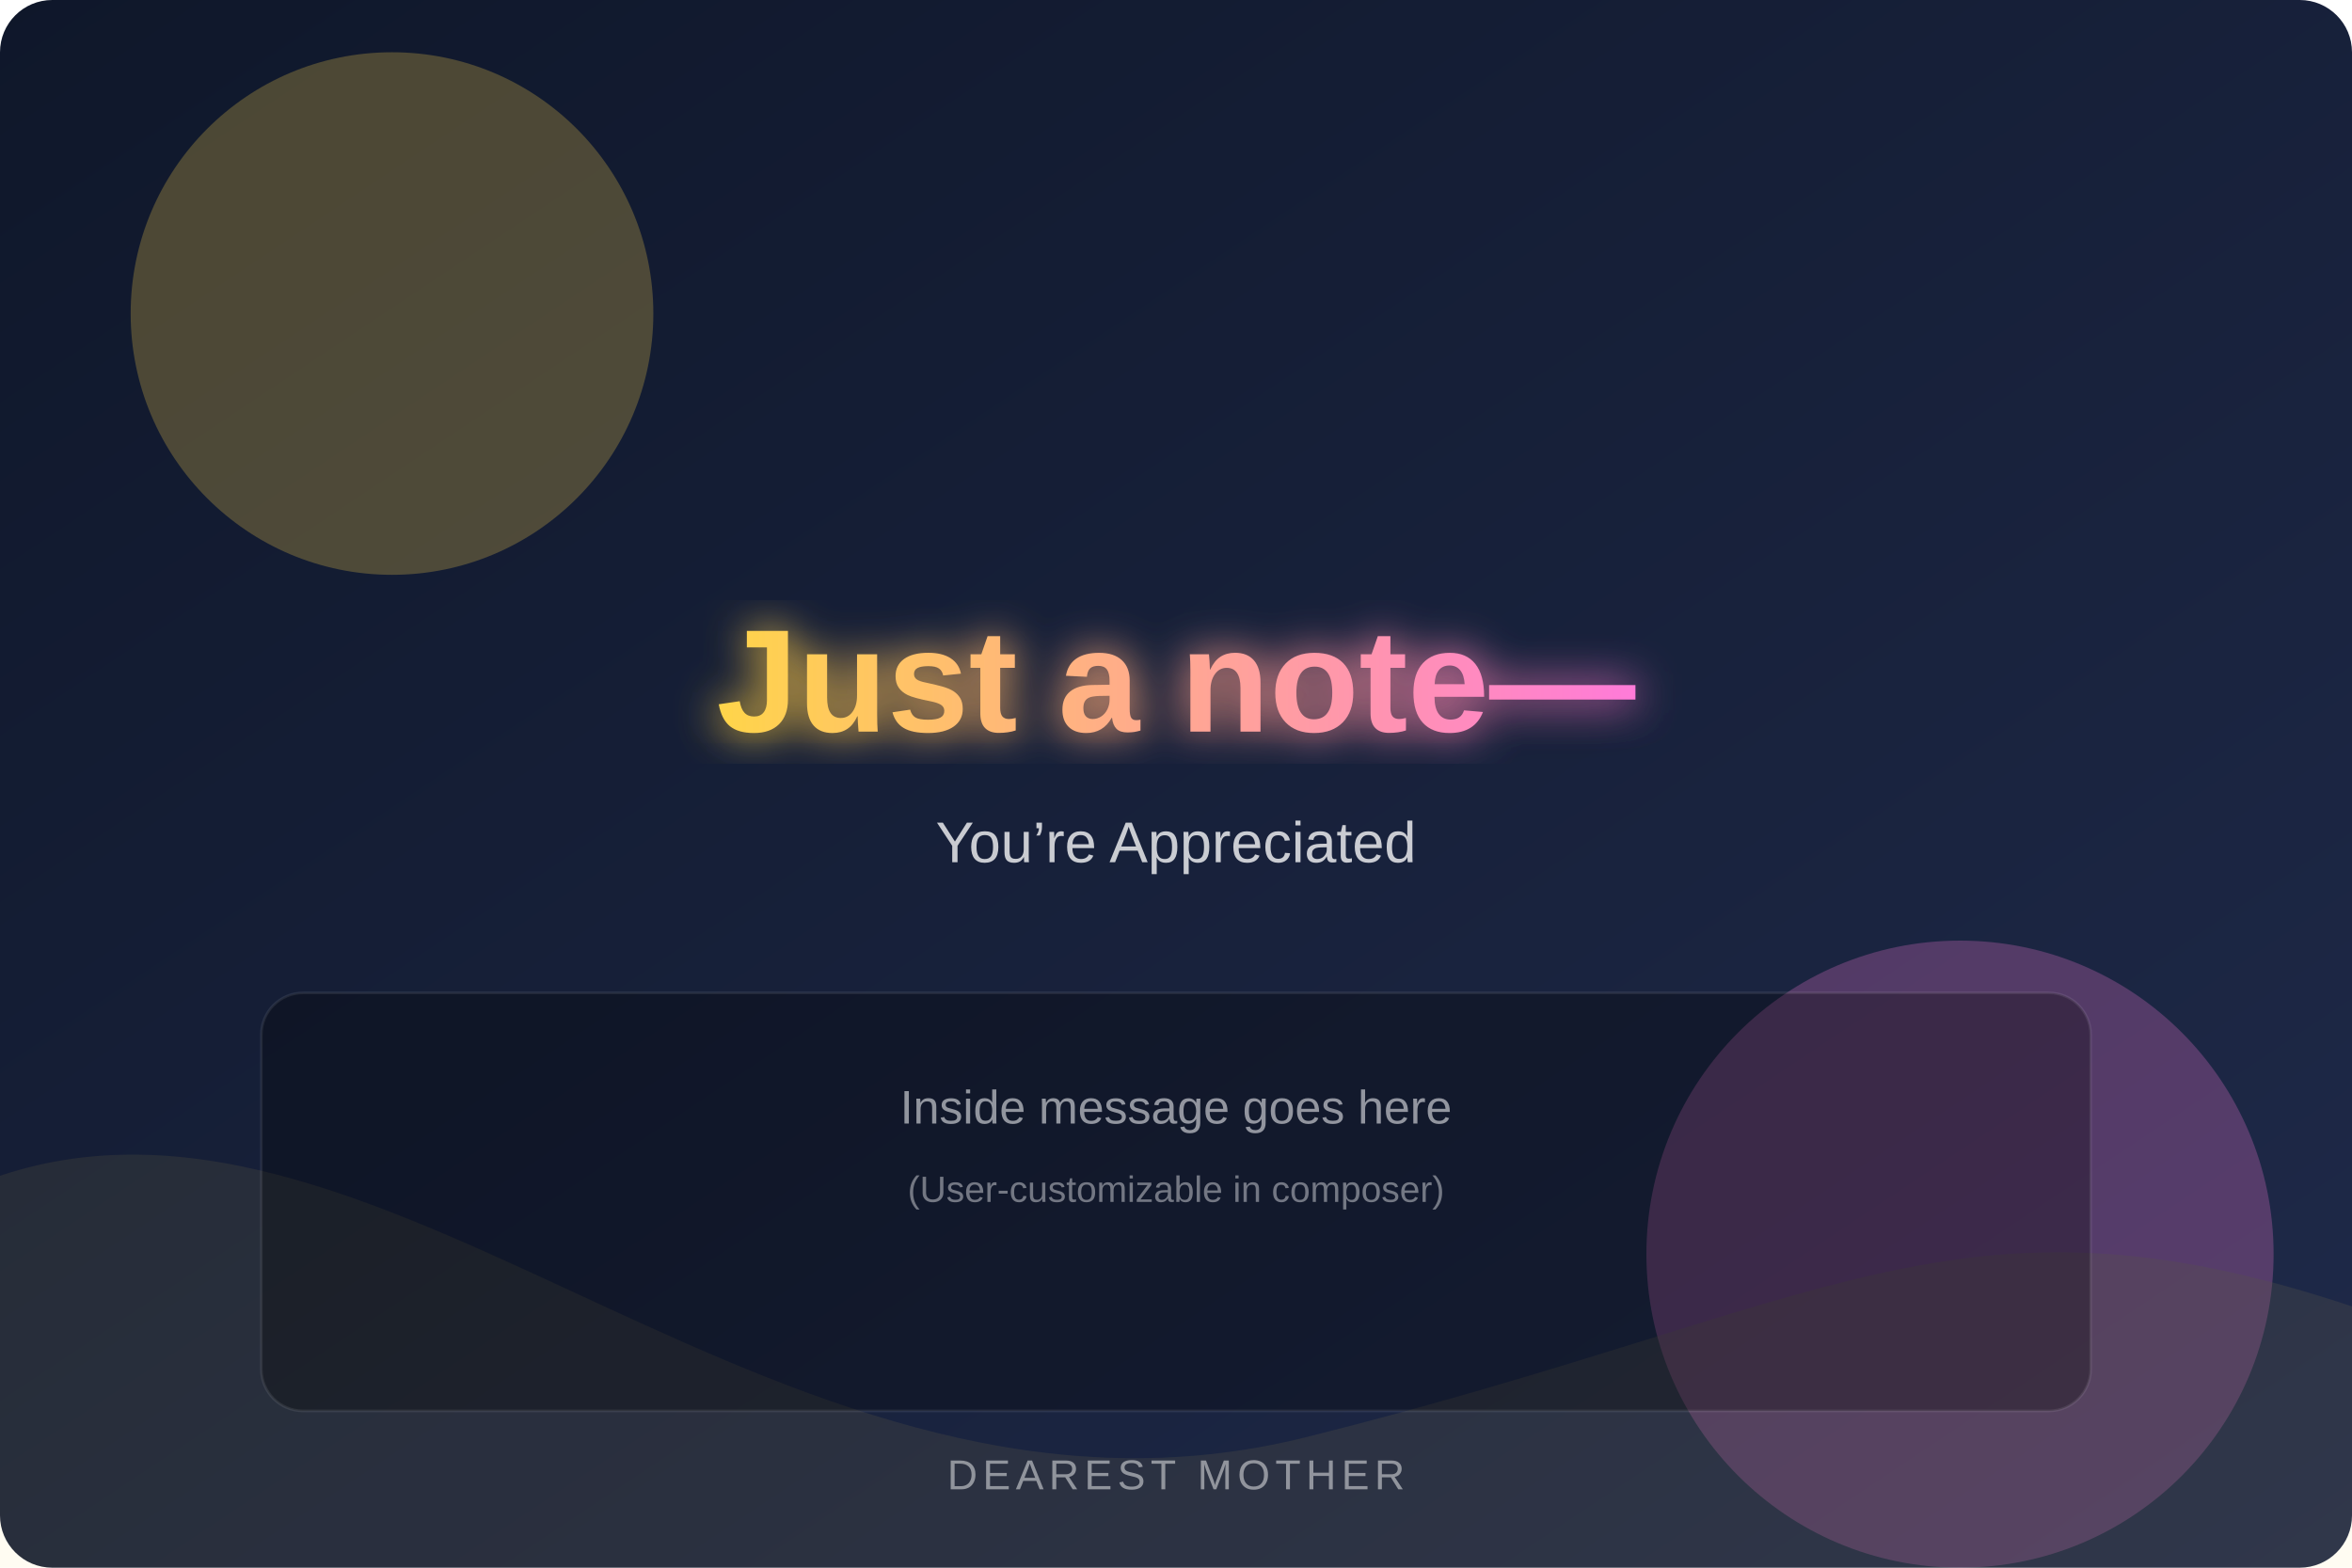
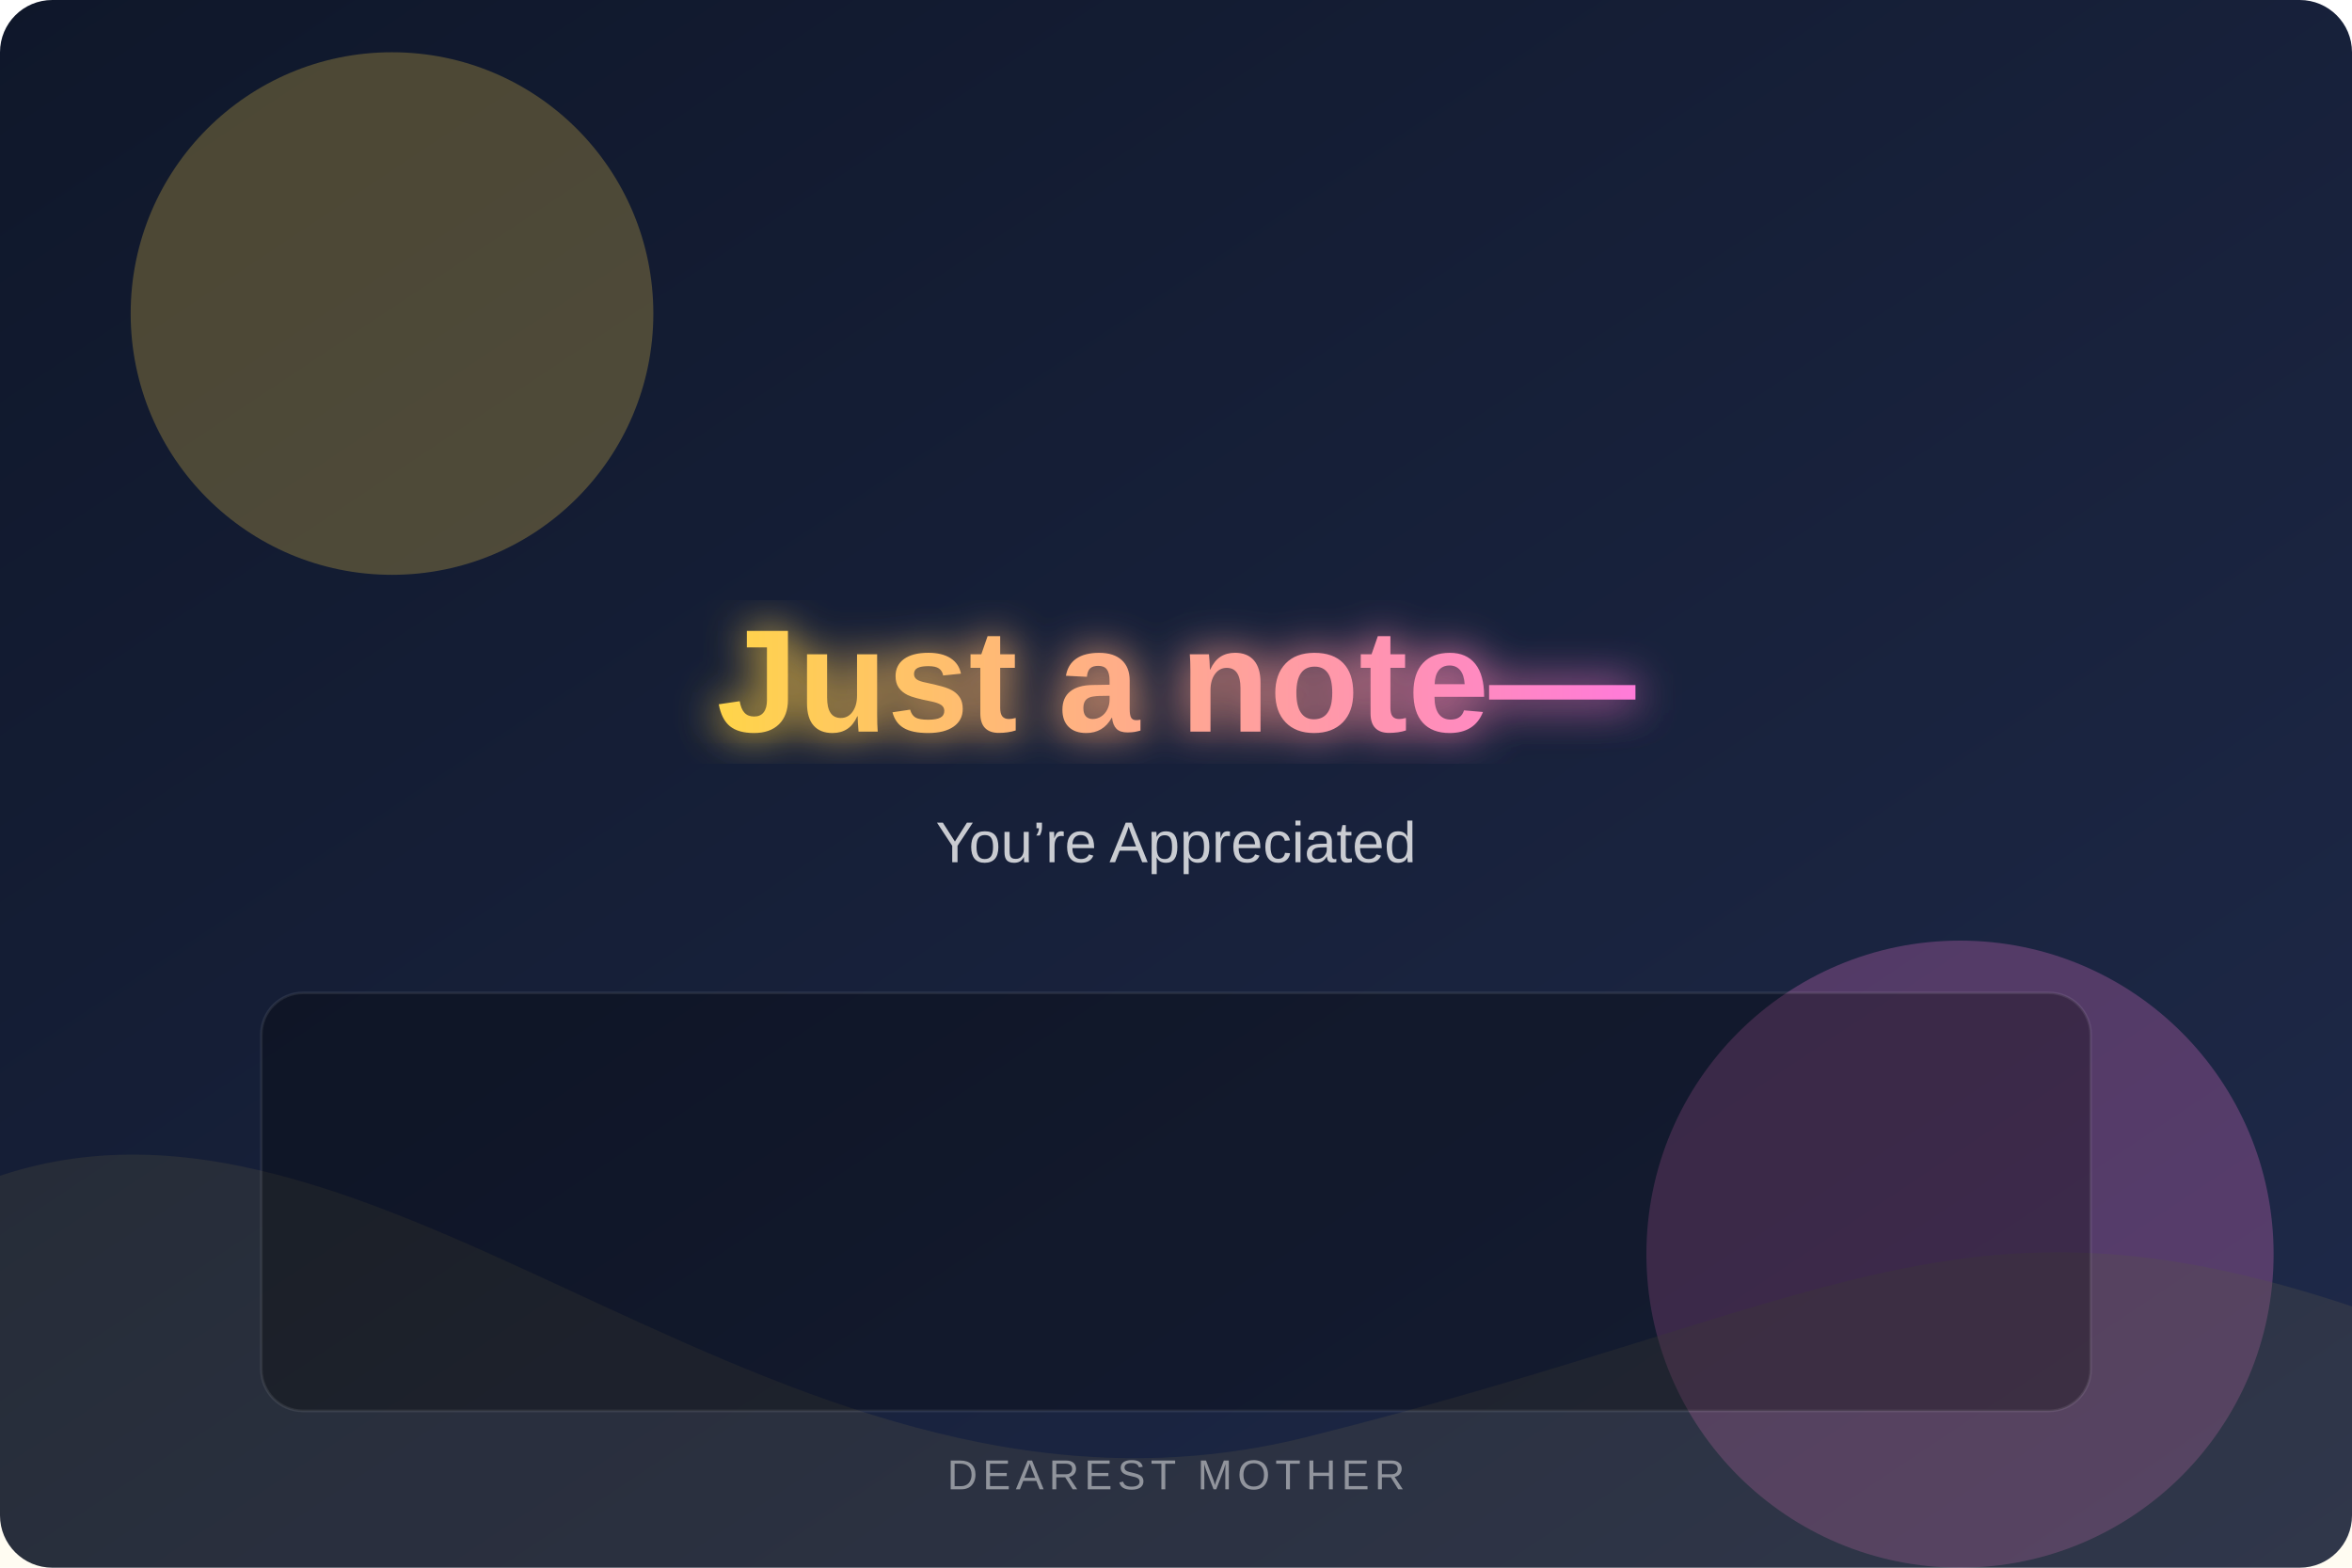
<svg xmlns="http://www.w3.org/2000/svg" width="1500" height="1000" viewBox="0 0 900 600">
  <defs>
    <linearGradient id="bg" x1="0" y1="0" x2="1" y2="1">
      <stop offset="0" stop-color="#0f172a" />
      <stop offset="1" stop-color="#1f2a4a" />
    </linearGradient>
    <linearGradient id="grad" x1="0" x2="1">
      <stop offset="0" stop-color="#ffd54a" />
      <stop offset="1" stop-color="#ff7ad9" />
    </linearGradient>
    <filter id="glow" x="-30%" y="-30%" width="160%" height="160%">
      <feGaussianBlur stdDeviation="8" result="b" />
      <feMerge>
        <feMergeNode in="b" />
        <feMergeNode in="SourceGraphic" />
      </feMerge>
    </filter>
    <filter id="softShadow">
      <feDropShadow dx="0" dy="4" stdDeviation="8" flood-color="rgba(0,0,0,0.4)" />
    </filter>
  </defs>
  <rect width="900" height="600" rx="20" fill="url(#bg)" />
  <g opacity="0.25">
    <circle cx="150" cy="120" r="100" fill="#ffd54a" />
    <circle cx="750" cy="480" r="120" fill="#ff7ad9" />
    <path d="M0 450 C150 400, 300 600, 500 550 S750 450, 900 500 V600 H0 Z" fill="#ffd54a" opacity="0.3" />
  </g>
  <g filter="url(#glow)">
    <text x="450" y="280" text-anchor="middle" font-family="system-ui,Segoe UI,Arial" font-size="56" font-weight="800" fill="url(#grad)" filter="url(#softShadow)">Just a note—</text>
  </g>
  <text x="450" y="330" text-anchor="middle" font-family="system-ui,Segoe UI,Arial" font-size="22" fill="rgba(255,255,255,0.85)" opacity="0.9">You’re Appreciated</text>
  <g opacity="0.85">
    <rect x="100" y="380" width="700" height="160" rx="16" fill="rgba(0,0,0,0.35)" stroke="rgba(255,255,255,0.1)" stroke-width="1" />
-     <text x="450" y="430" text-anchor="middle" font-family="system-ui,Segoe UI,Arial" font-size="18" fill="rgba(255,255,255,0.7)" opacity="0.9">Inside message goes here</text>
-     <text x="450" y="460" text-anchor="middle" font-family="system-ui,Segoe UI,Arial" font-size="14" fill="rgba(255,255,255,0.6)" opacity="0.8">(User-customizable in composer)</text>
  </g>
  <text x="450" y="570" text-anchor="middle" font-family="system-ui,Segoe UI,Arial" font-size="16" fill="rgba(255,255,255,0.6)" opacity="0.8" letter-spacing="2">DEAREST MOTHER</text>
</svg>
